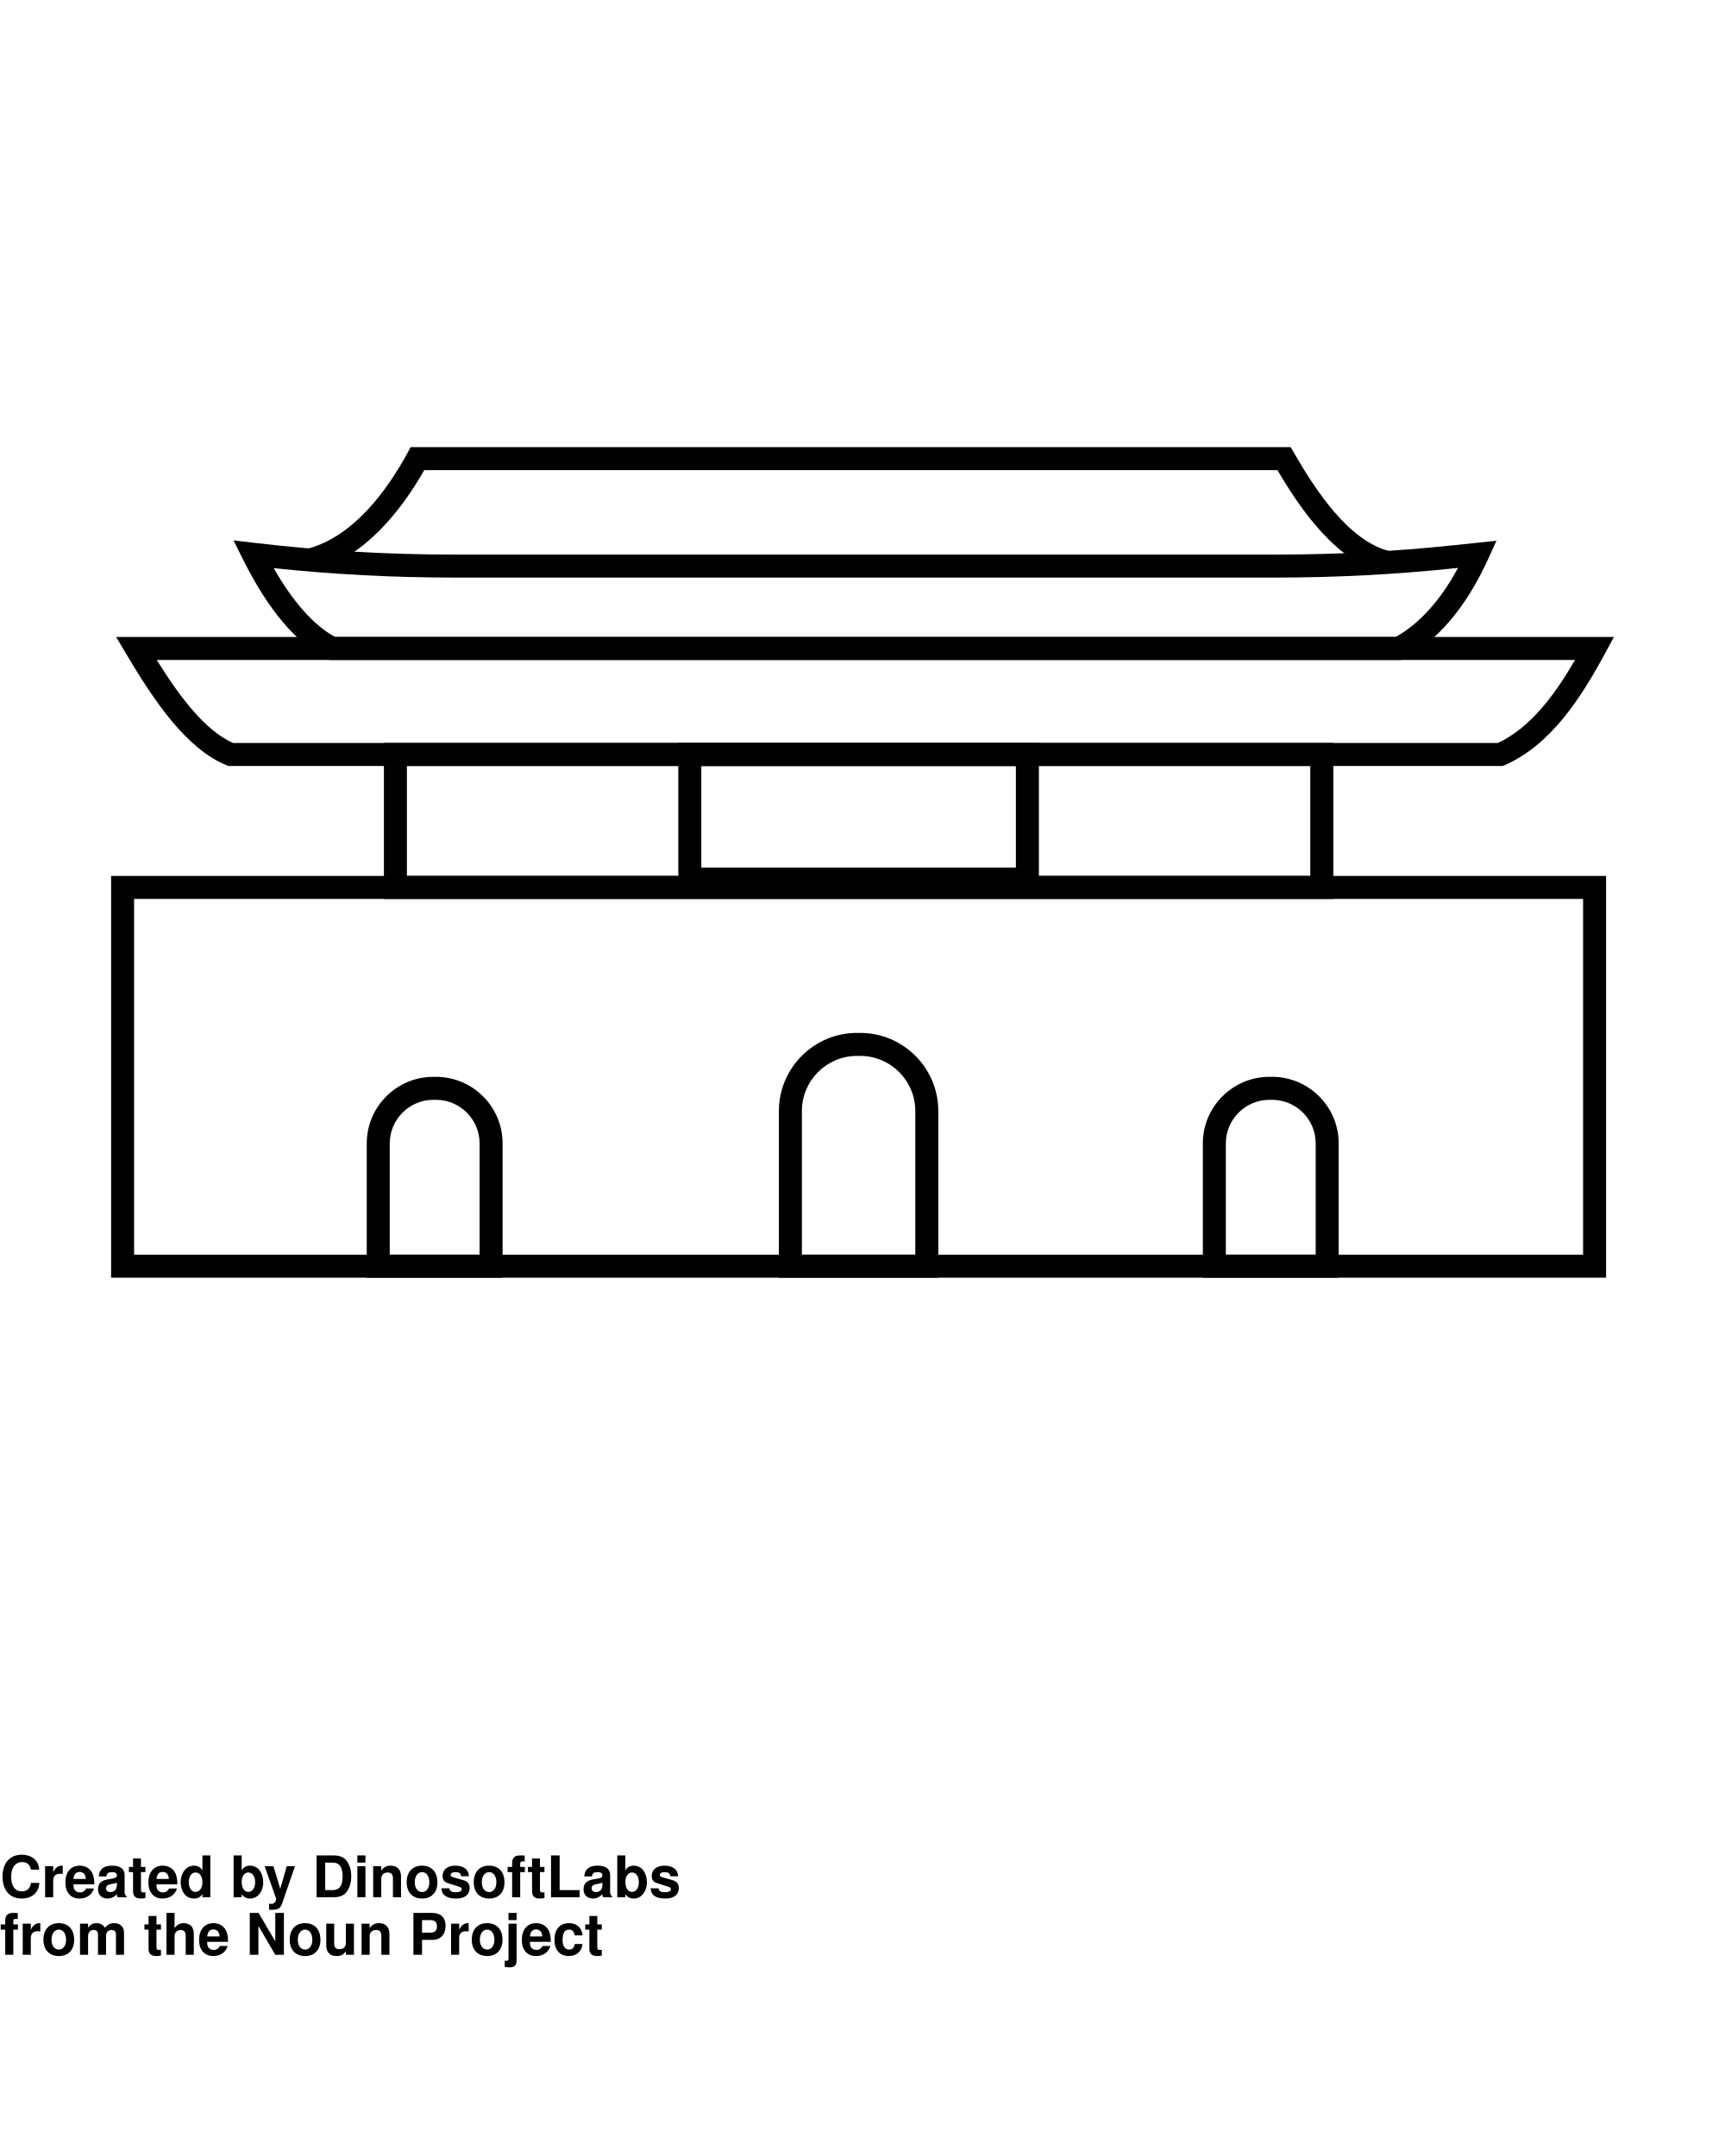
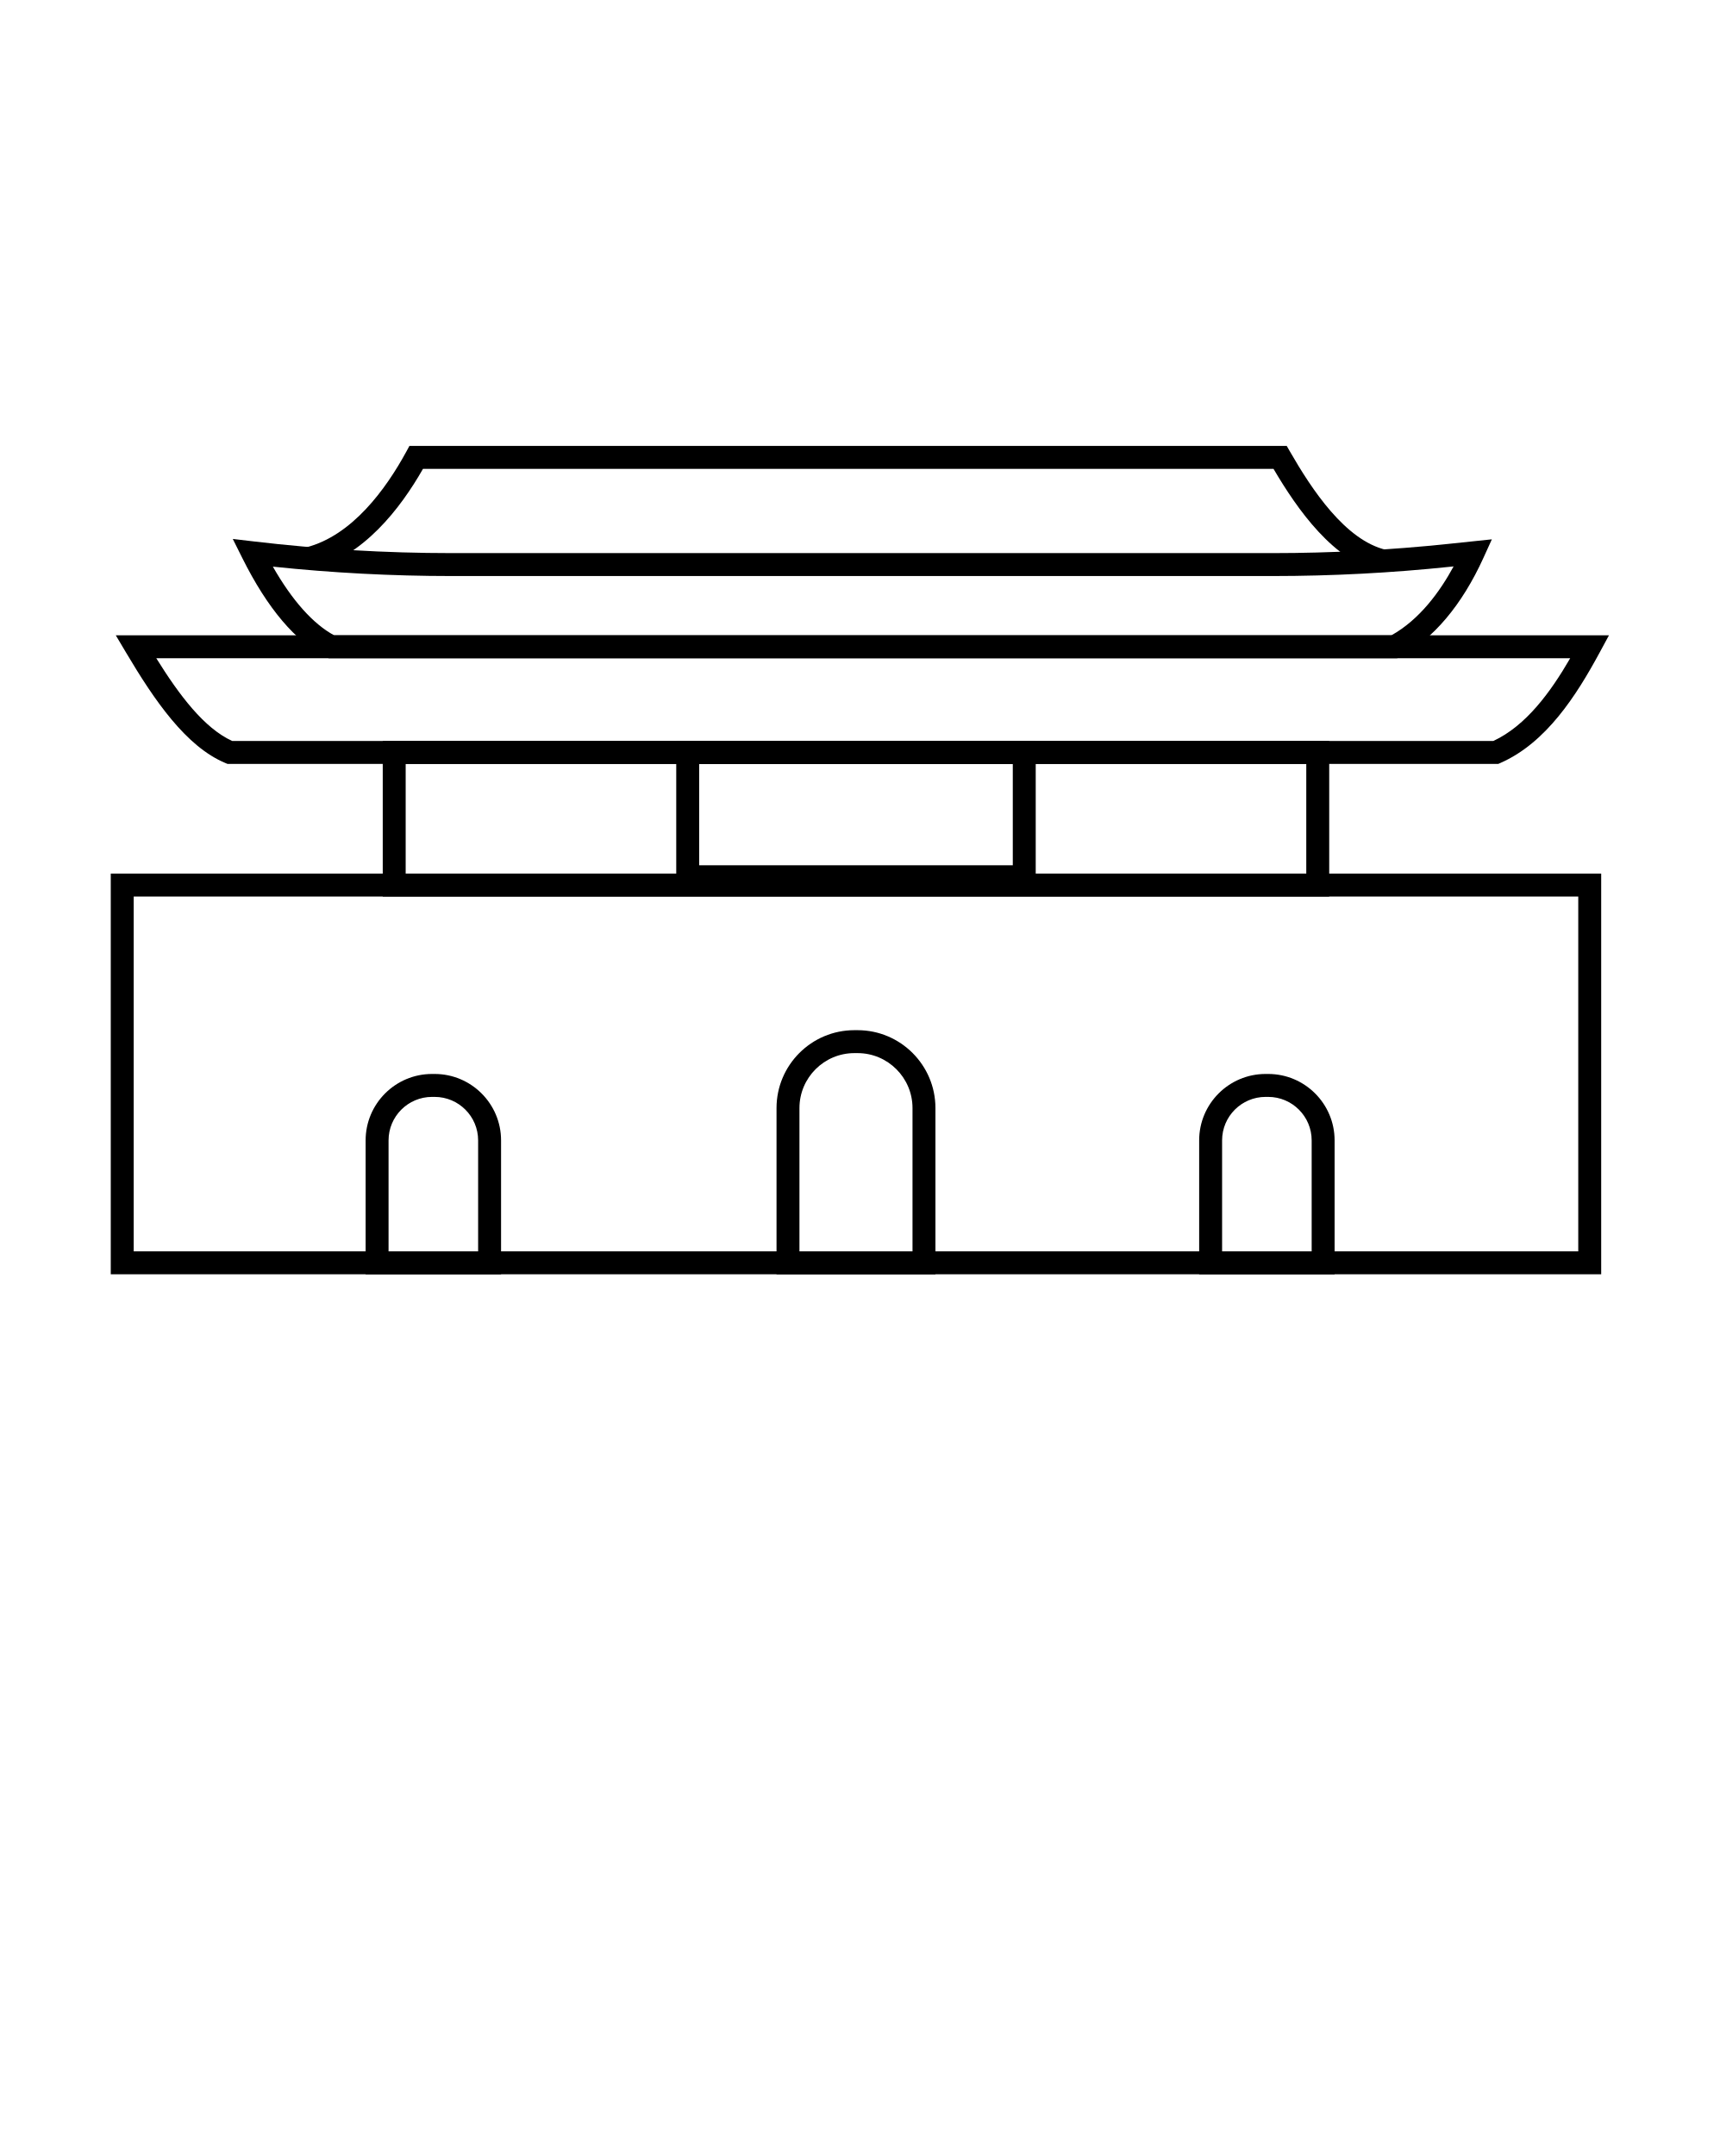
- <svg xmlns="http://www.w3.org/2000/svg" version="1.1" x="0px" y="0px" viewBox="0 0 150 187.5" enable-background="new 0 0 150 150" xml:space="preserve">
-   <g>
-     <g>
-       <path d="M139.661,111.115h-130V76.176h130V111.115z M11.661,109.115h126V78.176h-126V109.115z" />
-     </g>
-     <g>
-       <path d="M81.592,111.115H67.73V96.621c0-3.745,3.047-6.792,6.792-6.792h0.278    c3.744,0,6.791,3.047,6.791,6.792V111.115z M69.73,109.115h9.861V96.621    c0-2.642-2.149-4.792-4.791-4.792h-0.278c-2.643,0-4.792,2.149-4.792,4.792    V109.115z" />
-     </g>
-     <g>
-       <path d="M43.704,111.115H31.891v-11.675c0-3.193,2.599-5.792,5.792-5.792h0.229    c3.193,0,5.792,2.598,5.792,5.792V111.115z M33.891,109.115h7.813v-9.675    c0-2.091-1.701-3.792-3.792-3.792h-0.229c-2.091,0-3.792,1.701-3.792,3.792    V109.115z" />
-     </g>
-     <g>
-       <path d="M116.408,111.115h-11.813v-11.675c0-3.193,2.599-5.792,5.792-5.792h0.229    c3.193,0,5.792,2.598,5.792,5.792V111.115z M106.595,109.115h7.813v-9.675    c0-2.091-1.701-3.792-3.792-3.792h-0.229c-2.091,0-3.792,1.701-3.792,3.792    V109.115z" />
-     </g>
-     <g>
-       <path d="M130.68,66.613H19.848l-0.185-0.077c-3.443-1.435-6.2-5.476-8.666-9.628    l-0.897-1.511h130.239l-0.798,1.476c-2.051,3.794-4.685,7.908-8.67,9.656    L130.68,66.613z M20.256,64.613h109.998c2.856-1.336,4.985-4.249,6.704-7.216    H13.633C15.629,60.606,17.805,63.5,20.256,64.613z" />
-     </g>
-     <g>
-       <path d="M121.859,57.397H28.669l-0.21-0.104c-2.662-1.321-5.128-4.229-7.328-8.642    l-0.827-1.657l1.839,0.218c5.698,0.675,11.497,1.017,17.236,1.017h71.635    c5.09,0,10.237-0.27,15.298-0.801L130.125,47.029l-0.723,1.59    c-1.883,4.147-4.416,7.144-7.325,8.665L121.859,57.397z M29.146,55.397h92.216    c2.445-1.36,4.222-3.786,5.426-6.008l-0.268,0.028    c-5.13,0.539-10.348,0.812-15.507,0.812H39.379    c-5.183,0-10.414-0.275-15.579-0.819C25.482,52.358,27.309,54.408,29.146,55.397z" />
-     </g>
-     <g>
-       <path d="M120.472,49.901c-4.146-0.958-7.307-5.472-9.391-9.016H36.893    c-1.985,3.485-5.21,7.639-9.706,8.787l-0.494-1.938    c4.024-1.028,6.971-5.096,8.734-8.328l0.284-0.521h76.523l0.288,0.501    c1.89,3.281,4.816,7.739,8.398,8.567L120.472,49.901z" />
-     </g>
-     <g>
-       <path d="M90.339,77.451H58.984V64.613h31.354V77.451z M60.984,75.451h27.354v-8.837    H60.984V75.451z" />
-     </g>
-     <g>
-       <path d="M115.938,78.176H33.384V64.613h82.555V78.176z M35.384,76.176h78.555v-9.563    H35.384V76.176z" />
-     </g>
-   </g>
-   <text x="0" y="165" fill="#000000" font-size="5px" font-weight="bold" font-family="'Helvetica Neue', Helvetica, Arial-Unicode, Arial, Sans-serif">Created by DinosoftLabs</text>
-   <text x="0" y="170" fill="#000000" font-size="5px" font-weight="bold" font-family="'Helvetica Neue', Helvetica, Arial-Unicode, Arial, Sans-serif">from the Noun Project</text>
+ <svg xmlns="http://www.w3.org/2000/svg" width="150" height="188" viewBox="0 0 150 188" fill="none">
+   <path d="M139.661 111.115H9.661V76.176H139.661V111.115ZM11.661 109.115H137.661V78.176H11.661V109.115Z" fill="black" />
+   <path d="M81.592 111.115H67.731V96.621C67.731 92.876 70.777 89.83 74.522 89.83H74.801C78.545 89.83 81.592 92.876 81.592 96.621V111.115ZM69.731 109.115H79.592V96.621C79.592 93.979 77.442 91.83 74.801 91.83H74.522C71.88 91.83 69.731 93.979 69.731 96.621V109.115Z" fill="black" />
+   <path d="M43.704 111.115H31.891V99.439C31.891 96.246 34.489 93.648 37.683 93.648H37.912C41.105 93.648 43.704 96.246 43.704 99.439V111.115ZM33.891 109.115H41.704V99.439C41.704 97.349 40.003 95.648 37.912 95.648H37.683C35.592 95.648 33.891 97.349 33.891 99.439V109.115Z" fill="black" />
+   <path d="M116.408 111.115H104.595V99.439C104.595 96.246 107.193 93.648 110.387 93.648H110.616C113.81 93.648 116.408 96.246 116.408 99.439V111.115ZM106.595 109.115H114.408V99.439C114.408 97.349 112.707 95.648 110.616 95.648H110.387C108.296 95.648 106.595 97.349 106.595 99.439V109.115Z" fill="black" />
+   <path d="M130.68 66.613H19.848L19.663 66.536C16.22 65.101 13.463 61.06 10.997 56.908L10.1 55.398H140.339L139.541 56.873C137.49 60.667 134.856 64.781 130.871 66.529L130.68 66.613ZM20.256 64.613H130.254C133.11 63.277 135.239 60.364 136.958 57.398H13.633C15.629 60.606 17.805 63.5 20.256 64.613Z" fill="black" />
+   <path d="M121.859 57.398H28.669L28.459 57.294C25.797 55.973 23.331 53.065 21.131 48.652L20.304 46.995L22.143 47.212C27.841 47.887 33.64 48.23 39.379 48.23H111.014C116.104 48.23 121.251 47.96 126.312 47.429L130.125 47.029L129.402 48.619C127.52 52.767 124.986 55.763 122.077 57.284L121.859 57.398ZM29.146 55.398H121.362C123.808 54.038 125.584 51.611 126.788 49.39L126.521 49.418C121.391 49.956 116.173 50.23 111.014 50.23H39.379C34.196 50.23 28.965 49.954 23.8 49.41C25.482 52.358 27.309 54.408 29.146 55.398Z" fill="black" />
+   <path d="M120.472 49.901C116.326 48.944 113.165 44.429 111.081 40.885H36.893C34.907 44.371 31.683 48.524 27.186 49.672L26.692 47.734C30.717 46.706 33.663 42.638 35.427 39.406L35.711 38.885H112.234L112.522 39.386C114.412 42.667 117.339 47.126 120.921 47.953L120.472 49.901Z" fill="black" />
+   <path d="M90.339 77.451H58.984V64.613H90.339V77.451ZM60.984 75.451H88.339V66.613H60.984V75.451Z" fill="black" />
+   <path d="M115.938 78.176H33.384V64.613H115.938V78.176ZM35.384 76.176H113.938V66.613H35.384V76.176Z" fill="black" />
</svg>
